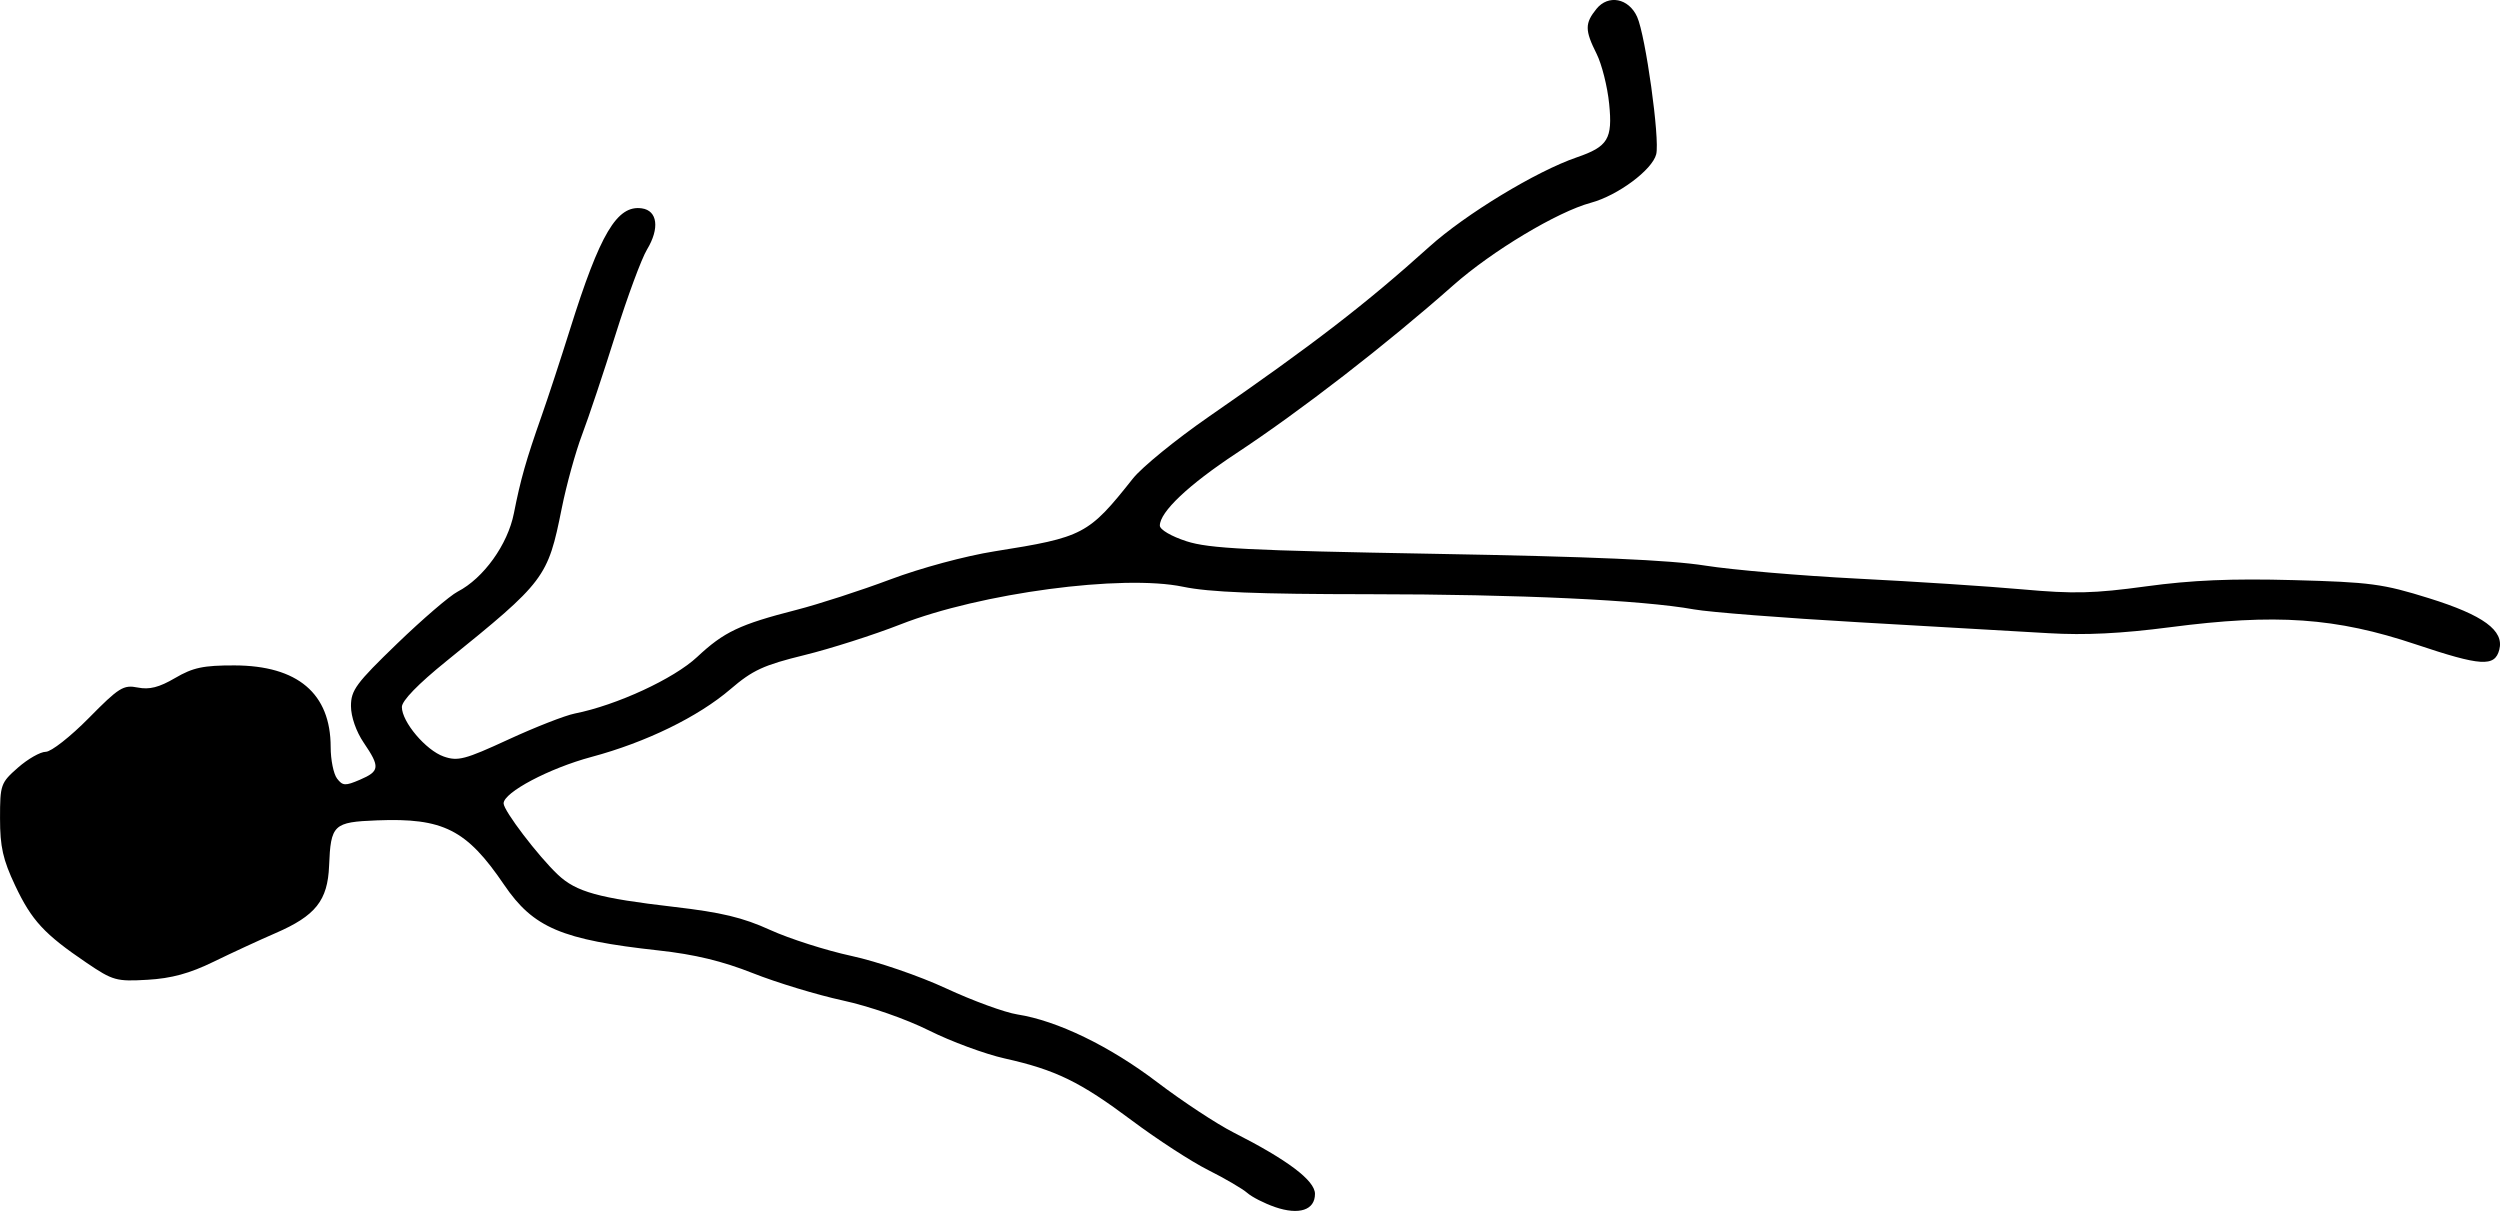
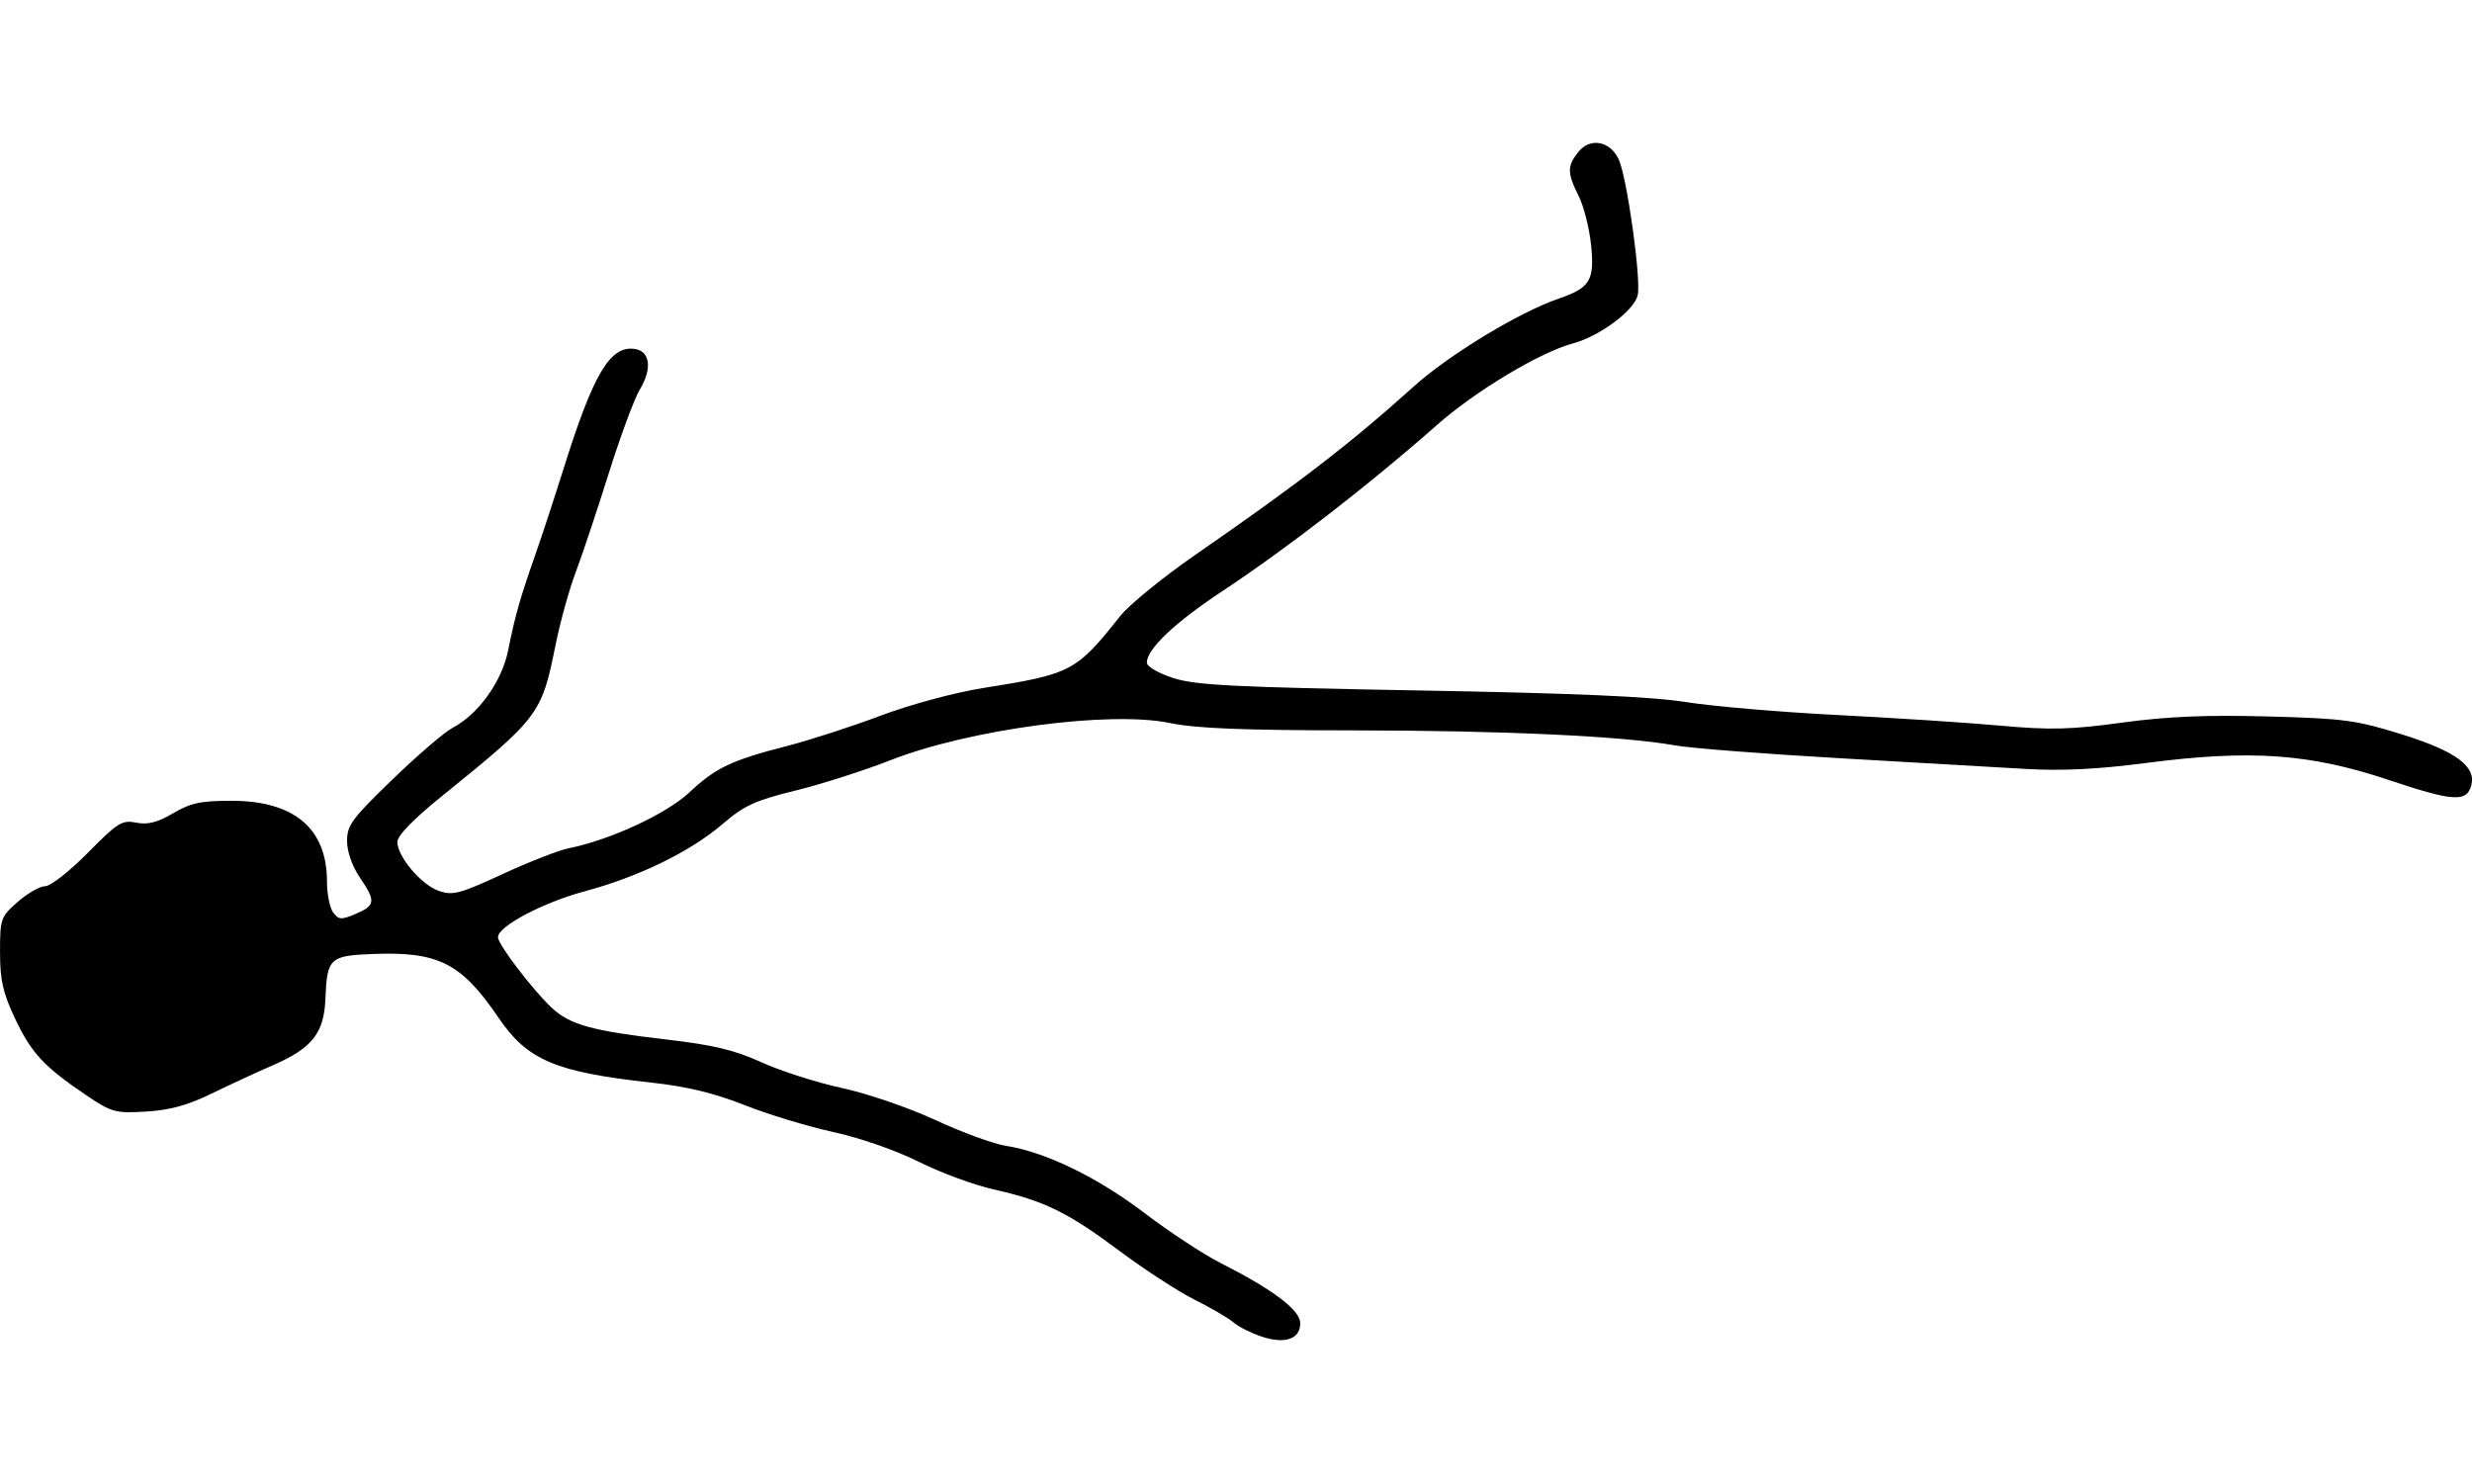
- <svg xmlns="http://www.w3.org/2000/svg" width="177.165" height="85.813" id="svg2" version="1.1">
+ <svg xmlns="http://www.w3.org/2000/svg" width="177.165" height="106.299" id="svg2" version="1.1">
  <defs id="defs4" />
-   <g id="layer1" transform="translate(-314.3579,-644.808)">
-     <path style="fill:#000000" d="m 404.712,730.346 c -0.748,-0.257 -1.633,-0.708 -1.967,-1.002 -0.334,-0.294 -1.58,-1.023 -2.77,-1.62 -1.19,-0.597 -3.623,-2.178 -5.407,-3.513 -3.667,-2.744 -5.394,-3.586 -9.012,-4.395 -1.388,-0.31 -3.8,-1.201 -5.359,-1.98 -1.641,-0.819 -4.223,-1.718 -6.128,-2.132 -1.811,-0.394 -4.671,-1.263 -6.357,-1.931 -2.161,-0.856 -4.127,-1.331 -6.669,-1.609 -6.888,-0.755 -8.889,-1.605 -10.963,-4.658 -2.656,-3.911 -4.306,-4.747 -9.007,-4.562 -3.093,0.121 -3.275,0.294 -3.394,3.227 -0.099,2.455 -0.959,3.535 -3.788,4.76 -1.126,0.488 -3.102,1.401 -4.391,2.03 -1.7,0.83 -2.986,1.181 -4.686,1.28 -2.213,0.129 -2.454,0.062 -4.326,-1.207 -2.993,-2.028 -3.886,-2.994 -5.057,-5.474 -0.865,-1.83 -1.071,-2.745 -1.071,-4.752 0,-2.393 0.047,-2.526 1.274,-3.604 0.701,-0.615 1.586,-1.119 1.967,-1.119 0.381,0 1.752,-1.075 3.047,-2.389 2.141,-2.173 2.456,-2.369 3.471,-2.166 0.826,0.165 1.516,-0.01 2.65,-0.675 1.265,-0.741 2.001,-0.897 4.205,-0.892 4.48,0.01 6.816,1.992 6.817,5.783 3.1e-4,0.904 0.203,1.909 0.451,2.233 0.399,0.523 0.584,0.532 1.622,0.086 1.408,-0.605 1.439,-0.904 0.27,-2.624 -0.537,-0.79 -0.902,-1.839 -0.904,-2.594 -0.002,-1.127 0.363,-1.62 3.27,-4.427 1.8,-1.737 3.732,-3.396 4.292,-3.686 1.834,-0.949 3.546,-3.333 3.983,-5.549 0.478,-2.42 0.864,-3.776 1.961,-6.893 0.454,-1.289 1.359,-4.047 2.011,-6.128 2.134,-6.81 3.337,-8.839 5.093,-8.591 1.117,0.158 1.276,1.417 0.368,2.919 -0.388,0.641 -1.392,3.356 -2.232,6.032 -0.84,2.677 -1.905,5.863 -2.366,7.081 -0.462,1.218 -1.112,3.57 -1.444,5.227 -0.989,4.926 -1.173,5.17 -8.175,10.829 -2.004,1.62 -3.154,2.804 -3.154,3.249 0,1.056 1.701,3.069 2.967,3.51 0.999,0.348 1.499,0.217 4.575,-1.203 1.899,-0.877 4.021,-1.707 4.715,-1.845 2.963,-0.589 7.018,-2.463 8.666,-4.005 1.907,-1.783 3.008,-2.306 7.029,-3.337 1.579,-0.405 4.574,-1.376 6.656,-2.158 2.164,-0.813 5.329,-1.667 7.39,-1.994 6.316,-1.002 6.652,-1.178 9.81,-5.161 0.637,-0.803 3.07,-2.783 5.407,-4.401 7.413,-5.129 11.092,-7.965 15.596,-12.021 2.564,-2.31 7.576,-5.35 10.44,-6.333 2.226,-0.764 2.555,-1.306 2.305,-3.797 -0.121,-1.214 -0.522,-2.808 -0.891,-3.544 -0.837,-1.67 -0.838,-2.16 -0.01,-3.183 0.841,-1.038 2.281,-0.759 2.881,0.56 0.599,1.315 1.622,8.673 1.354,9.741 -0.278,1.108 -2.724,2.924 -4.63,3.438 -2.369,0.638 -7.006,3.418 -9.752,5.848 -4.769,4.218 -10.769,8.864 -15.387,11.914 -3.386,2.236 -5.407,4.149 -5.407,5.117 0,0.284 0.815,0.762 1.893,1.11 1.595,0.515 4.357,0.654 17.574,0.889 11.158,0.198 16.69,0.439 19.177,0.834 1.922,0.305 6.789,0.721 10.815,0.925 4.026,0.203 9.275,0.545 11.665,0.76 3.639,0.327 5.065,0.292 8.768,-0.213 3.233,-0.441 6.041,-0.561 10.435,-0.443 5.468,0.146 6.338,0.262 9.617,1.285 3.853,1.202 5.334,2.287 4.978,3.647 -0.323,1.233 -1.289,1.172 -5.913,-0.377 -5.669,-1.898 -9.909,-2.194 -17.421,-1.216 -3.446,0.449 -6.02,0.575 -8.602,0.423 -2.026,-0.12 -8.064,-0.467 -13.418,-0.773 -5.353,-0.306 -10.626,-0.717 -11.716,-0.914 -3.679,-0.665 -12.378,-1.071 -23.072,-1.076 -7.873,-0.004 -11.282,-0.141 -13.128,-0.527 -4.292,-0.898 -14.366,0.444 -20.038,2.669 -1.884,0.739 -4.948,1.718 -6.811,2.175 -2.885,0.708 -3.659,1.065 -5.227,2.409 -2.295,1.967 -5.991,3.77 -9.848,4.804 -2.994,0.803 -6.233,2.514 -6.233,3.294 0,0.518 2.452,3.736 3.85,5.055 1.296,1.221 2.87,1.657 8.226,2.279 3.362,0.39 4.88,0.754 6.812,1.634 1.367,0.623 3.963,1.452 5.768,1.843 1.824,0.395 4.803,1.417 6.707,2.301 1.884,0.875 4.155,1.705 5.047,1.844 2.826,0.443 6.539,2.242 9.902,4.797 1.791,1.361 4.23,2.967 5.419,3.57 3.828,1.94 5.768,3.403 5.768,4.35 0,1.15 -1.125,1.52 -2.834,0.933 z" id="path3009" />
+   <g id="layer1" transform="translate(-314.3579,-624.3221)">
+     <path style="fill:#000000" d="m 404.712,720.103 c -0.748,-0.257 -1.633,-0.708 -1.967,-1.002 -0.334,-0.294 -1.58,-1.023 -2.77,-1.62 -1.19,-0.597 -3.623,-2.178 -5.407,-3.513 -3.667,-2.744 -5.394,-3.586 -9.012,-4.395 -1.388,-0.31 -3.8,-1.201 -5.359,-1.98 -1.641,-0.819 -4.223,-1.718 -6.128,-2.132 -1.811,-0.394 -4.671,-1.263 -6.357,-1.931 -2.161,-0.856 -4.127,-1.331 -6.669,-1.609 -6.888,-0.755 -8.889,-1.605 -10.963,-4.658 -2.656,-3.911 -4.306,-4.747 -9.007,-4.562 -3.093,0.121 -3.275,0.294 -3.394,3.227 -0.099,2.455 -0.959,3.535 -3.788,4.76 -1.126,0.488 -3.102,1.401 -4.391,2.03 -1.7,0.83 -2.986,1.181 -4.686,1.28 -2.213,0.129 -2.454,0.062 -4.326,-1.207 -2.993,-2.028 -3.886,-2.994 -5.057,-5.474 -0.865,-1.83 -1.071,-2.745 -1.071,-4.752 0,-2.393 0.047,-2.526 1.274,-3.604 0.701,-0.615 1.586,-1.119 1.967,-1.119 0.381,0 1.752,-1.075 3.047,-2.389 2.141,-2.173 2.456,-2.369 3.471,-2.166 0.826,0.165 1.516,-0.01 2.65,-0.675 1.265,-0.741 2.001,-0.897 4.205,-0.892 4.48,0.01 6.816,1.992 6.817,5.783 3.1e-4,0.904 0.203,1.909 0.451,2.233 0.399,0.523 0.584,0.532 1.622,0.086 1.408,-0.605 1.439,-0.904 0.27,-2.624 -0.537,-0.79 -0.902,-1.839 -0.904,-2.594 -0.002,-1.127 0.363,-1.62 3.27,-4.427 1.8,-1.737 3.732,-3.396 4.292,-3.686 1.834,-0.949 3.546,-3.333 3.983,-5.549 0.478,-2.42 0.864,-3.776 1.961,-6.893 0.454,-1.289 1.359,-4.047 2.011,-6.128 2.134,-6.81 3.337,-8.839 5.093,-8.591 1.117,0.158 1.276,1.417 0.368,2.919 -0.388,0.641 -1.392,3.356 -2.232,6.032 -0.84,2.677 -1.905,5.863 -2.366,7.081 -0.462,1.218 -1.112,3.57 -1.444,5.227 -0.989,4.926 -1.173,5.17 -8.175,10.829 -2.004,1.62 -3.154,2.804 -3.154,3.249 0,1.056 1.701,3.069 2.967,3.51 0.999,0.348 1.499,0.217 4.575,-1.203 1.899,-0.877 4.021,-1.707 4.715,-1.845 2.963,-0.589 7.018,-2.463 8.666,-4.005 1.907,-1.783 3.008,-2.306 7.029,-3.337 1.579,-0.405 4.574,-1.376 6.656,-2.158 2.164,-0.813 5.329,-1.667 7.39,-1.994 6.316,-1.002 6.652,-1.178 9.81,-5.161 0.637,-0.803 3.07,-2.783 5.407,-4.401 7.413,-5.129 11.092,-7.965 15.596,-12.021 2.564,-2.31 7.576,-5.35 10.44,-6.333 2.226,-0.764 2.555,-1.306 2.305,-3.797 -0.121,-1.214 -0.522,-2.808 -0.891,-3.544 -0.837,-1.67 -0.838,-2.16 -0.01,-3.183 0.841,-1.038 2.281,-0.759 2.881,0.56 0.599,1.315 1.622,8.673 1.354,9.741 -0.278,1.108 -2.724,2.924 -4.63,3.438 -2.369,0.638 -7.006,3.418 -9.752,5.848 -4.769,4.218 -10.769,8.864 -15.387,11.914 -3.386,2.236 -5.407,4.149 -5.407,5.117 0,0.284 0.815,0.762 1.893,1.11 1.595,0.515 4.357,0.654 17.574,0.889 11.158,0.198 16.69,0.439 19.177,0.834 1.922,0.305 6.789,0.721 10.815,0.925 4.026,0.203 9.275,0.545 11.665,0.76 3.639,0.327 5.065,0.292 8.768,-0.213 3.233,-0.441 6.041,-0.561 10.435,-0.443 5.468,0.146 6.338,0.262 9.617,1.285 3.853,1.202 5.334,2.287 4.978,3.647 -0.323,1.233 -1.289,1.172 -5.913,-0.377 -5.669,-1.898 -9.909,-2.194 -17.421,-1.216 -3.446,0.449 -6.02,0.575 -8.602,0.423 -2.026,-0.12 -8.064,-0.467 -13.418,-0.773 -5.353,-0.306 -10.626,-0.717 -11.716,-0.914 -3.679,-0.665 -12.378,-1.071 -23.072,-1.076 -7.873,-0.004 -11.282,-0.141 -13.128,-0.527 -4.292,-0.898 -14.366,0.444 -20.038,2.669 -1.884,0.739 -4.948,1.718 -6.811,2.175 -2.885,0.708 -3.659,1.065 -5.227,2.409 -2.295,1.967 -5.991,3.77 -9.848,4.804 -2.994,0.803 -6.233,2.514 -6.233,3.294 0,0.518 2.452,3.736 3.85,5.055 1.296,1.221 2.87,1.657 8.226,2.279 3.362,0.39 4.88,0.754 6.812,1.634 1.367,0.623 3.963,1.452 5.768,1.843 1.824,0.395 4.803,1.417 6.707,2.301 1.884,0.875 4.155,1.705 5.047,1.844 2.826,0.443 6.539,2.242 9.902,4.797 1.791,1.361 4.23,2.967 5.419,3.57 3.828,1.94 5.768,3.403 5.768,4.35 0,1.15 -1.125,1.52 -2.834,0.933 z" id="path3009" />
  </g>
</svg>
